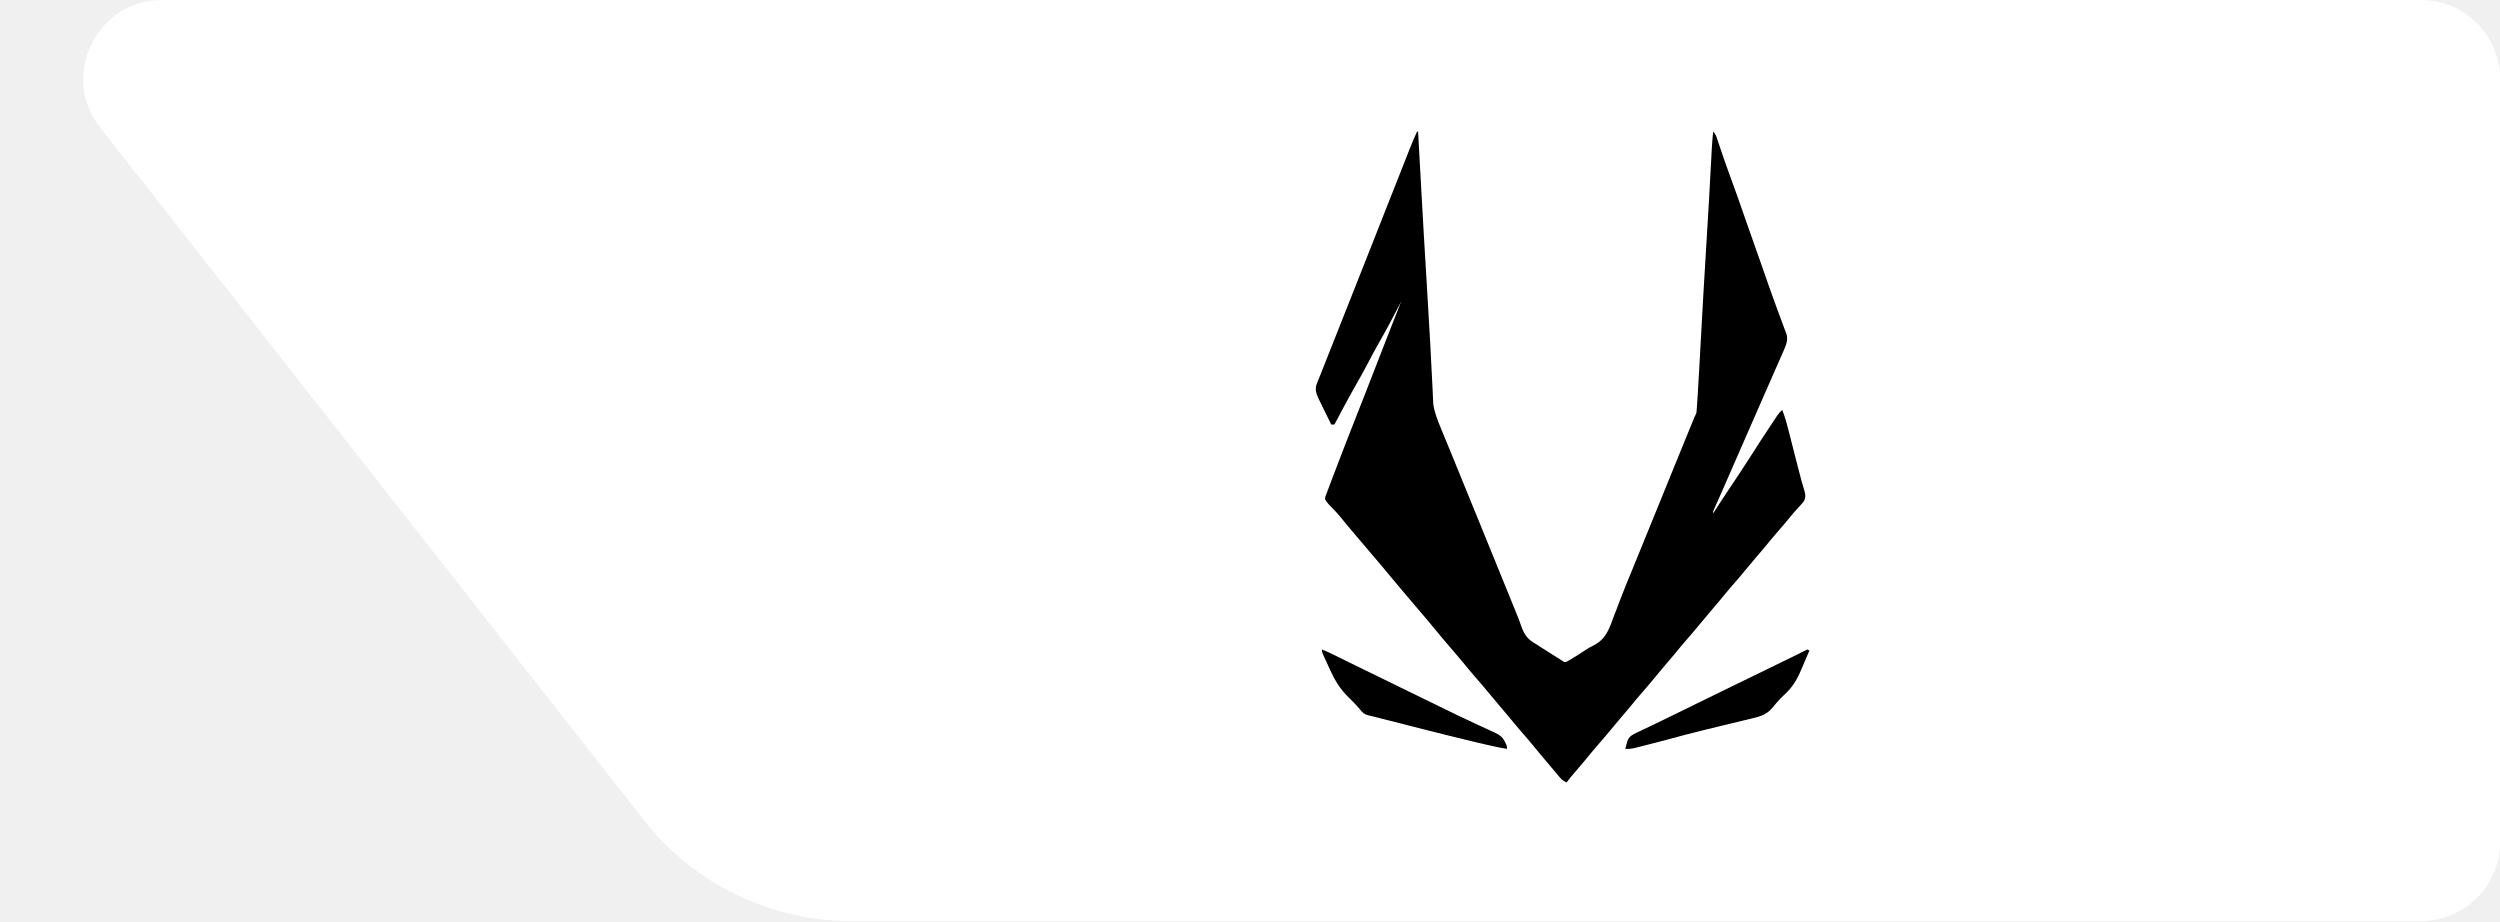
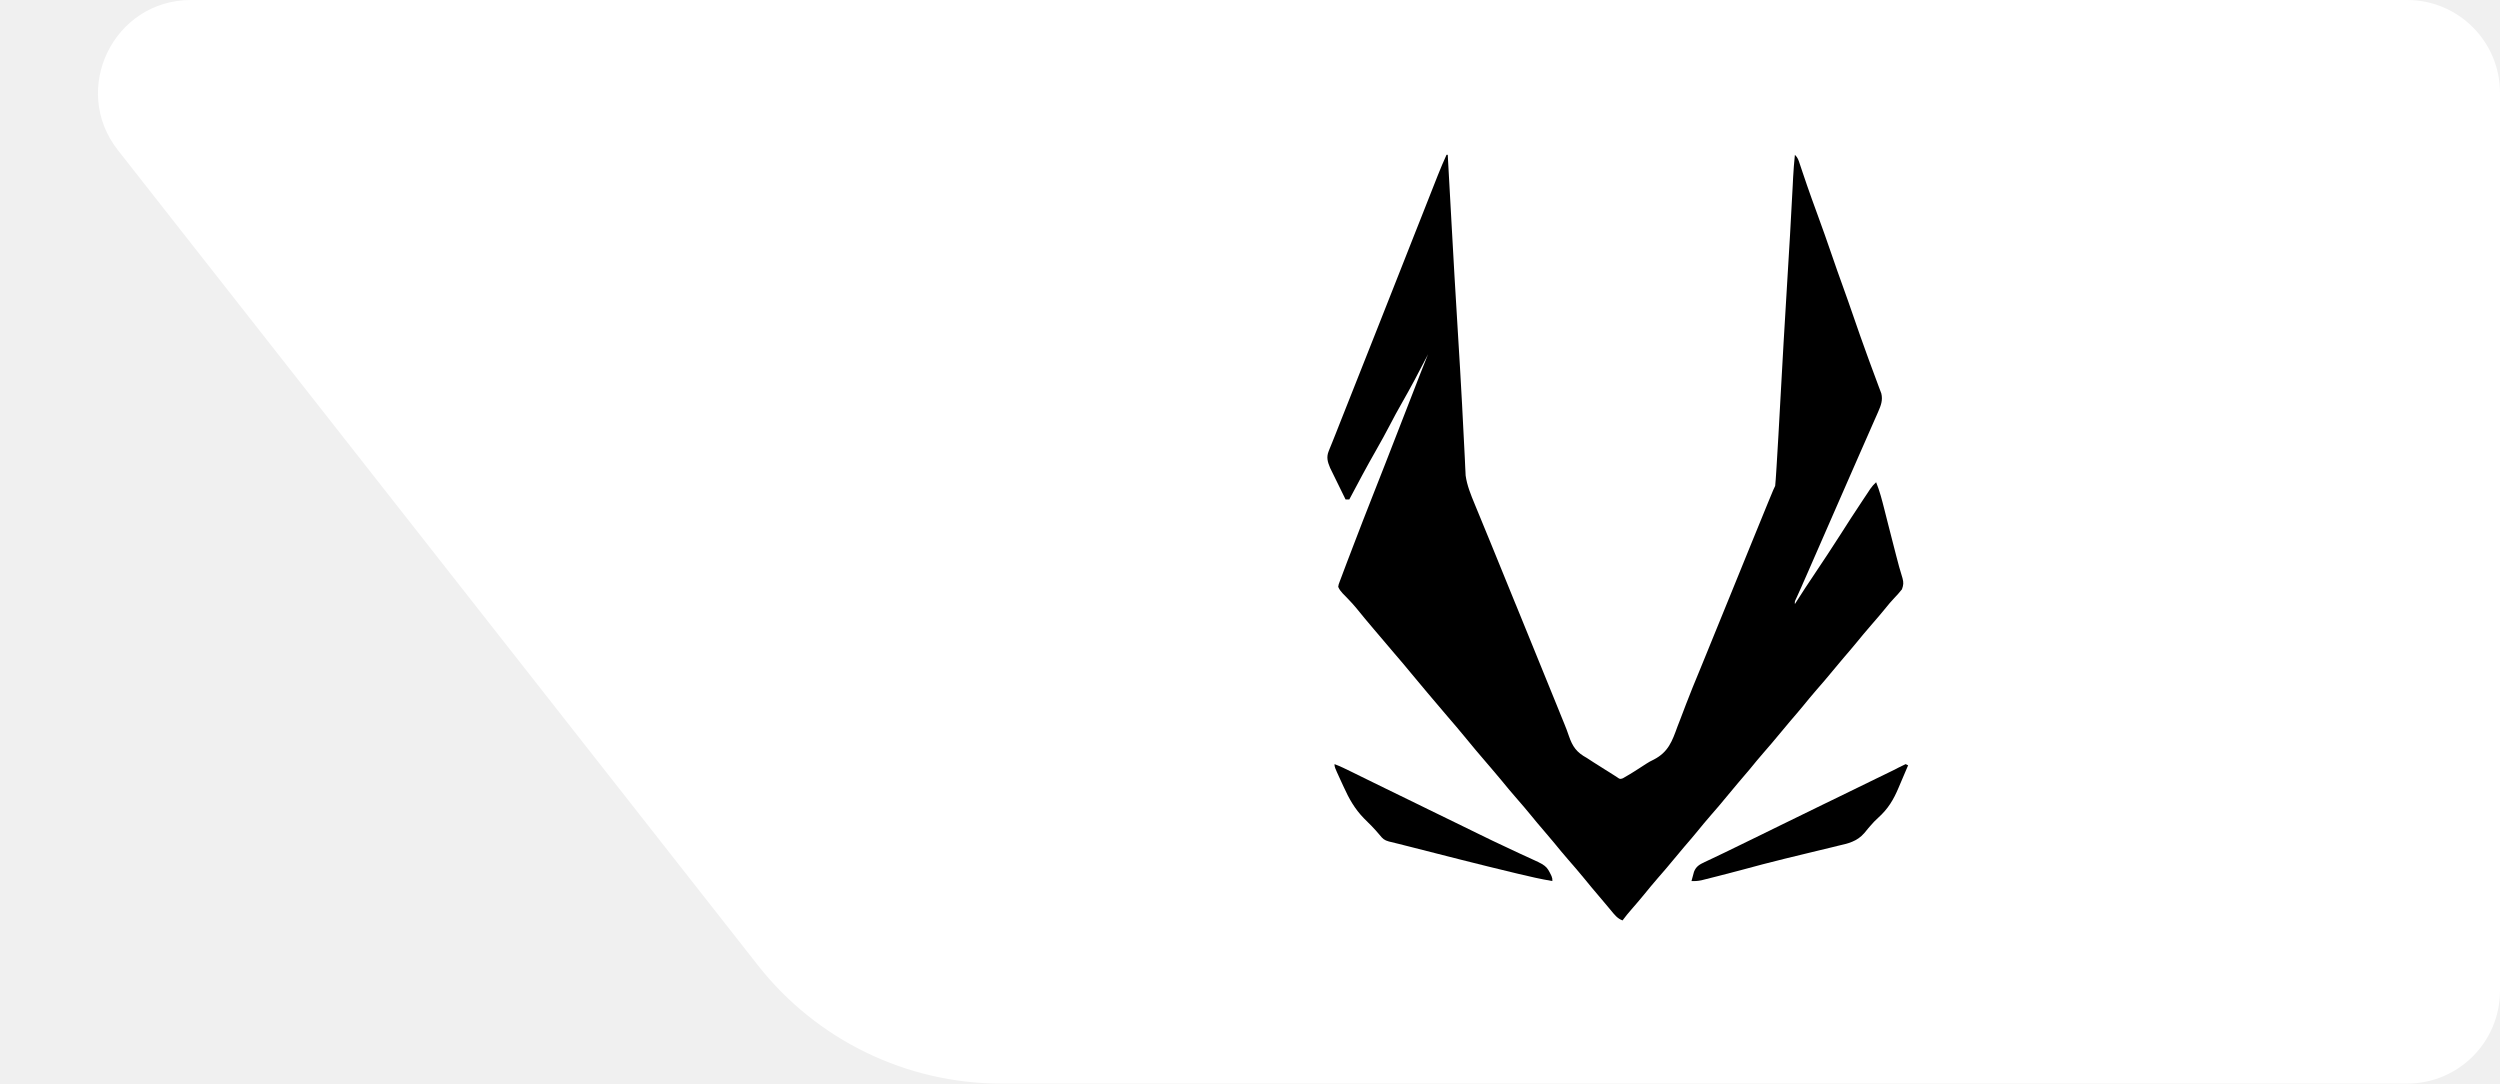
- <svg xmlns="http://www.w3.org/2000/svg" width="95" height="35" viewBox="0 0 95 35" fill="none">
-   <path d="M3.81 4.853C2.264 2.884 3.667 0 6.17 0H92C93.657 0 95 1.343 95 3V32C95 33.657 93.657 35 92 35H32.342C29.272 35 26.372 33.59 24.477 31.175L3.81 4.853Z" fill="white" />
-   <path d="M53.848 5C53.861 5 53.874 5 53.888 5C53.89 5.048 53.893 5.096 53.895 5.146C53.929 5.759 53.963 6.372 53.997 6.985C54 7.035 54.002 7.084 54.005 7.134C54.071 8.328 54.138 9.522 54.213 10.715C54.262 11.499 54.308 12.282 54.35 13.066C54.355 13.159 54.36 13.251 54.364 13.343C54.384 13.707 54.403 14.071 54.42 14.435C54.426 14.566 54.433 14.696 54.44 14.826C54.444 14.911 54.448 14.995 54.451 15.08C54.454 15.13 54.456 15.18 54.459 15.231C54.462 15.294 54.462 15.294 54.465 15.359C54.51 15.682 54.634 15.983 54.758 16.283C54.773 16.32 54.788 16.357 54.804 16.395C54.853 16.516 54.904 16.637 54.954 16.759C54.989 16.845 55.025 16.932 55.06 17.018C55.135 17.201 55.21 17.383 55.285 17.565C55.45 17.966 55.613 18.368 55.776 18.77C55.868 18.994 55.959 19.218 56.05 19.443C56.069 19.488 56.087 19.532 56.106 19.578C56.238 19.902 56.37 20.226 56.502 20.55C56.83 21.356 57.159 22.162 57.486 22.968C57.498 22.997 57.509 23.027 57.521 23.056C57.544 23.112 57.566 23.168 57.589 23.223C57.61 23.275 57.631 23.328 57.653 23.38C57.706 23.509 57.755 23.637 57.799 23.769C57.919 24.119 58.049 24.301 58.38 24.482C58.455 24.53 58.529 24.578 58.603 24.627C58.679 24.674 58.755 24.722 58.83 24.77C58.868 24.794 58.907 24.819 58.946 24.844C59.049 24.909 59.152 24.974 59.255 25.038C59.29 25.061 59.325 25.084 59.361 25.107C59.45 25.169 59.45 25.169 59.543 25.139C59.702 25.051 59.855 24.955 60.008 24.857C60.038 24.838 60.069 24.818 60.1 24.798C60.166 24.756 60.231 24.714 60.296 24.671C60.408 24.601 60.408 24.601 60.545 24.533C61.011 24.291 61.135 23.945 61.307 23.468C61.337 23.39 61.367 23.312 61.398 23.234C61.461 23.071 61.523 22.907 61.585 22.743C61.723 22.38 61.871 22.023 62.019 21.665C62.102 21.462 62.185 21.258 62.268 21.055C62.302 20.971 62.336 20.888 62.37 20.804C62.555 20.35 62.74 19.896 62.925 19.442C62.944 19.397 62.962 19.352 62.981 19.305C63.2 18.767 63.419 18.23 63.637 17.692C63.829 17.215 64.023 16.739 64.22 16.264C64.23 16.239 64.24 16.215 64.251 16.189C64.416 15.789 64.416 15.789 64.463 15.695C64.471 15.625 64.477 15.555 64.481 15.485C64.484 15.44 64.487 15.395 64.49 15.349C64.494 15.299 64.497 15.249 64.5 15.197C64.503 15.144 64.507 15.091 64.51 15.038C64.552 14.382 64.587 13.726 64.623 13.069C64.694 11.748 64.771 10.428 64.852 9.107C64.914 8.106 64.973 7.104 65.024 6.101C65.026 6.059 65.028 6.017 65.031 5.973C65.034 5.896 65.038 5.82 65.042 5.743C65.055 5.495 65.075 5.248 65.1 5C65.195 5.095 65.215 5.166 65.257 5.293C65.272 5.338 65.287 5.383 65.303 5.43C65.32 5.479 65.336 5.528 65.353 5.579C65.389 5.685 65.425 5.79 65.461 5.896C65.475 5.937 65.475 5.937 65.489 5.979C65.594 6.284 65.704 6.586 65.815 6.889C65.985 7.352 66.149 7.817 66.309 8.284C66.413 8.589 66.52 8.892 66.63 9.195C66.757 9.545 66.88 9.896 67.001 10.248C67.138 10.649 67.279 11.047 67.424 11.445C67.455 11.53 67.486 11.614 67.516 11.699C67.6 11.927 67.683 12.154 67.769 12.381C67.78 12.413 67.792 12.444 67.804 12.476C67.832 12.554 67.862 12.63 67.891 12.707C67.945 12.924 67.879 13.098 67.791 13.298C67.771 13.343 67.752 13.387 67.732 13.433C67.71 13.482 67.688 13.531 67.666 13.581C67.643 13.633 67.621 13.685 67.597 13.738C67.547 13.852 67.497 13.966 67.447 14.08C67.363 14.27 67.279 14.46 67.196 14.65C67.106 14.856 67.016 15.061 66.926 15.266C66.721 15.733 66.516 16.201 66.312 16.669C66.07 17.225 65.828 17.779 65.584 18.334C65.569 18.369 65.553 18.404 65.538 18.44C65.494 18.539 65.451 18.638 65.407 18.738C65.394 18.767 65.382 18.795 65.368 18.825C65.356 18.853 65.344 18.881 65.332 18.909C65.32 18.936 65.308 18.963 65.296 18.99C65.269 19.051 65.242 19.112 65.214 19.172C65.192 19.221 65.192 19.221 65.17 19.27C65.156 19.299 65.143 19.328 65.129 19.358C65.095 19.431 65.095 19.431 65.1 19.512C65.122 19.475 65.122 19.475 65.146 19.438C65.338 19.134 65.536 18.836 65.736 18.538C66.022 18.111 66.305 17.684 66.581 17.251C66.794 16.915 67.01 16.581 67.231 16.25C67.262 16.202 67.294 16.154 67.326 16.106C67.37 16.039 67.414 15.973 67.459 15.907C67.484 15.869 67.509 15.831 67.535 15.791C67.593 15.71 67.65 15.643 67.724 15.576C67.84 15.861 67.914 16.154 67.99 16.453C68.003 16.507 68.017 16.561 68.031 16.615C68.06 16.728 68.088 16.841 68.117 16.954C68.182 17.208 68.247 17.462 68.312 17.715C68.332 17.793 68.352 17.871 68.372 17.948C68.434 18.193 68.5 18.435 68.576 18.676C68.615 18.818 68.608 18.895 68.558 19.035C68.478 19.138 68.391 19.232 68.301 19.327C68.206 19.427 68.118 19.531 68.032 19.639C67.886 19.819 67.736 19.994 67.584 20.168C67.406 20.373 67.231 20.581 67.06 20.792C66.932 20.948 66.799 21.101 66.668 21.254C66.548 21.393 66.43 21.534 66.315 21.676C66.15 21.879 65.979 22.076 65.807 22.273C65.651 22.453 65.5 22.635 65.35 22.82C65.222 22.976 65.09 23.128 64.958 23.282C64.838 23.421 64.721 23.561 64.605 23.704C64.44 23.907 64.269 24.104 64.098 24.301C63.942 24.48 63.79 24.663 63.641 24.847C63.512 25.003 63.38 25.156 63.248 25.309C63.129 25.448 63.011 25.589 62.895 25.732C62.731 25.935 62.56 26.132 62.388 26.329C62.232 26.508 62.081 26.69 61.931 26.875C61.803 27.031 61.671 27.184 61.539 27.337C61.419 27.476 61.301 27.617 61.186 27.759C61.021 27.962 60.85 28.159 60.678 28.356C60.523 28.535 60.372 28.717 60.222 28.902C60.089 29.064 59.952 29.223 59.815 29.381C59.717 29.495 59.621 29.608 59.533 29.73C59.362 29.667 59.266 29.536 59.153 29.399C59.132 29.375 59.111 29.35 59.09 29.324C59.047 29.273 59.004 29.221 58.961 29.17C58.901 29.099 58.841 29.028 58.781 28.957C58.614 28.761 58.448 28.564 58.286 28.363C58.12 28.16 57.948 27.962 57.776 27.764C57.62 27.585 57.469 27.402 57.319 27.218C57.211 27.086 57.1 26.957 56.989 26.828C56.848 26.665 56.709 26.5 56.574 26.333C56.431 26.157 56.283 25.985 56.134 25.814C55.955 25.609 55.78 25.401 55.609 25.19C55.502 25.06 55.394 24.932 55.284 24.805C55.264 24.781 55.244 24.758 55.223 24.734C55.203 24.71 55.183 24.687 55.162 24.663C54.913 24.374 54.667 24.084 54.427 23.788C54.251 23.573 54.071 23.362 53.889 23.152C53.72 22.955 53.553 22.756 53.385 22.558C53.33 22.493 53.274 22.427 53.219 22.362C53.05 22.163 52.882 21.963 52.717 21.761C52.542 21.545 52.361 21.335 52.18 21.124C52.01 20.927 51.843 20.729 51.676 20.53C51.62 20.465 51.565 20.4 51.509 20.334C51.311 20.101 51.114 19.866 50.922 19.627C50.849 19.539 50.773 19.456 50.694 19.374C50.671 19.35 50.649 19.326 50.625 19.301C50.581 19.254 50.536 19.208 50.49 19.163C50.427 19.094 50.386 19.041 50.349 18.955C50.362 18.876 50.362 18.876 50.395 18.79C50.407 18.759 50.419 18.727 50.431 18.695C50.443 18.663 50.455 18.631 50.468 18.598C50.479 18.568 50.49 18.539 50.501 18.509C50.535 18.418 50.569 18.327 50.604 18.236C50.623 18.186 50.623 18.186 50.642 18.135C50.684 18.026 50.725 17.918 50.767 17.81C50.788 17.754 50.788 17.754 50.81 17.696C51.029 17.121 51.252 16.547 51.478 15.975C51.613 15.634 51.746 15.293 51.88 14.952C51.895 14.914 51.91 14.875 51.925 14.836C52.205 14.121 52.483 13.405 52.76 12.69C52.921 12.272 53.084 11.856 53.251 11.441C53.238 11.466 53.225 11.492 53.212 11.518C52.952 12.025 52.686 12.527 52.403 13.021C52.27 13.254 52.142 13.489 52.019 13.727C51.877 14.001 51.727 14.271 51.574 14.54C51.274 15.065 50.99 15.598 50.707 16.133C50.667 16.133 50.628 16.133 50.587 16.133C50.509 15.973 50.43 15.813 50.352 15.653C50.325 15.599 50.299 15.544 50.272 15.49C50.233 15.412 50.195 15.333 50.157 15.255C50.133 15.208 50.11 15.161 50.087 15.112C50.007 14.922 49.962 14.77 50.041 14.574C50.054 14.543 50.066 14.512 50.078 14.48C50.092 14.446 50.106 14.413 50.12 14.378C50.142 14.324 50.142 14.324 50.164 14.269C50.195 14.19 50.227 14.111 50.259 14.032C50.31 13.903 50.361 13.774 50.411 13.646C50.608 13.141 50.808 12.637 51.01 12.134C51.222 11.606 51.43 11.077 51.638 10.548C51.77 10.213 51.902 9.879 52.034 9.545C52.059 9.481 52.084 9.417 52.11 9.353C52.148 9.257 52.186 9.16 52.224 9.064C52.309 8.847 52.395 8.63 52.481 8.413C52.59 8.135 52.7 7.856 52.81 7.578C52.884 7.392 52.957 7.206 53.031 7.02C53.116 6.803 53.202 6.585 53.288 6.368C53.321 6.284 53.355 6.199 53.388 6.114C53.435 5.995 53.482 5.876 53.529 5.757C53.55 5.704 53.55 5.704 53.571 5.651C53.658 5.431 53.75 5.215 53.848 5Z" fill="black" />
-   <path d="M68.678 24.681C68.717 24.7 68.717 24.7 68.757 24.72C68.683 24.899 68.606 25.077 68.529 25.255C68.503 25.315 68.477 25.375 68.452 25.436C68.287 25.83 68.11 26.126 67.791 26.413C67.698 26.497 67.616 26.582 67.535 26.678C67.505 26.713 67.505 26.713 67.474 26.748C67.43 26.8 67.386 26.852 67.345 26.905C67.107 27.183 66.817 27.245 66.475 27.323C66.415 27.338 66.355 27.353 66.294 27.368C66.135 27.408 65.976 27.445 65.817 27.483C65.659 27.521 65.501 27.559 65.343 27.598C65.158 27.643 64.973 27.689 64.787 27.733C64.302 27.851 63.82 27.979 63.339 28.11C63.1 28.175 62.86 28.236 62.62 28.297C62.539 28.317 62.459 28.338 62.378 28.358C62.325 28.372 62.273 28.385 62.22 28.398C62.174 28.41 62.129 28.421 62.081 28.433C61.97 28.456 61.873 28.463 61.76 28.458C61.777 28.394 61.794 28.33 61.812 28.266C61.822 28.231 61.831 28.195 61.841 28.159C61.909 27.982 62.024 27.921 62.191 27.842C62.232 27.823 62.273 27.803 62.316 27.783C62.362 27.761 62.408 27.74 62.456 27.717C62.56 27.667 62.665 27.617 62.77 27.567C62.799 27.553 62.828 27.539 62.858 27.525C63.243 27.341 63.626 27.152 64.009 26.964C64.23 26.856 64.451 26.747 64.671 26.639C64.715 26.618 64.758 26.596 64.803 26.575C65.195 26.383 65.587 26.191 65.979 26C66.01 25.985 66.04 25.97 66.072 25.955C66.195 25.895 66.318 25.835 66.441 25.776C66.798 25.602 67.156 25.427 67.513 25.253C67.584 25.218 67.656 25.183 67.728 25.148C67.828 25.1 67.927 25.051 68.027 25.003C68.056 24.988 68.085 24.974 68.115 24.96C68.156 24.939 68.156 24.939 68.199 24.919C68.225 24.906 68.252 24.893 68.279 24.88C68.336 24.852 68.392 24.823 68.448 24.793C68.524 24.753 68.601 24.717 68.678 24.681Z" fill="black" />
-   <path d="M50.23 24.681C50.42 24.752 50.6 24.842 50.782 24.931C50.834 24.957 50.834 24.957 50.888 24.983C50.964 25.02 51.039 25.057 51.115 25.095C51.235 25.154 51.356 25.213 51.476 25.272C51.601 25.333 51.726 25.394 51.85 25.455C52.247 25.649 52.645 25.844 53.043 26.037C53.11 26.07 53.177 26.103 53.244 26.136C53.345 26.185 53.445 26.234 53.546 26.283C53.749 26.382 53.952 26.481 54.155 26.58C54.223 26.613 54.292 26.647 54.36 26.68C54.53 26.763 54.7 26.846 54.869 26.929C55.18 27.082 55.492 27.233 55.807 27.378C55.95 27.445 56.094 27.512 56.237 27.58C56.305 27.611 56.373 27.643 56.441 27.673C57.076 27.96 57.076 27.96 57.239 28.296C57.267 28.378 57.267 28.378 57.267 28.458C56.892 28.396 56.523 28.31 56.154 28.222C56.12 28.214 56.086 28.206 56.051 28.197C54.907 27.924 53.767 27.63 52.626 27.339C52.598 27.332 52.571 27.325 52.542 27.318C52.465 27.298 52.388 27.278 52.31 27.259C52.202 27.231 52.094 27.206 51.986 27.18C51.836 27.139 51.785 27.09 51.688 26.969C51.527 26.776 51.356 26.602 51.175 26.427C50.884 26.127 50.699 25.799 50.528 25.421C50.49 25.338 50.452 25.256 50.414 25.174C50.23 24.773 50.23 24.773 50.23 24.681Z" fill="black" />
+ <svg xmlns="http://www.w3.org/2000/svg" width="80.75" height="35" viewBox="0 0 80.75 35" fill="none">
+   <path d="M3.81 4.853C2.264 2.884 3.667 0 6.17 0H77.75C79.407 0 80.75 1.343 80.75 3V32C80.75 33.657 79.407 35 77.75 35H32.342C29.272 35 26.372 33.59 24.477 31.175L3.81 4.853Z" fill="white" />
+   <g transform="translate(-7.125 0)">
+     <path d="M53.848 5C53.861 5 53.874 5 53.888 5C53.89 5.048 53.893 5.096 53.895 5.146C53.929 5.759 53.963 6.372 53.997 6.985C54 7.035 54.002 7.084 54.005 7.134C54.071 8.328 54.138 9.522 54.213 10.715C54.262 11.499 54.308 12.282 54.35 13.066C54.355 13.159 54.36 13.251 54.364 13.343C54.384 13.707 54.403 14.071 54.42 14.435C54.426 14.566 54.433 14.696 54.44 14.826C54.444 14.911 54.448 14.995 54.451 15.08C54.454 15.13 54.456 15.18 54.459 15.231C54.462 15.294 54.462 15.294 54.465 15.359C54.51 15.682 54.634 15.983 54.758 16.283C54.773 16.32 54.788 16.357 54.804 16.395C54.853 16.516 54.904 16.637 54.954 16.759C54.989 16.845 55.025 16.932 55.06 17.018C55.135 17.201 55.21 17.383 55.285 17.565C55.45 17.966 55.613 18.368 55.776 18.77C55.868 18.994 55.959 19.218 56.05 19.443C56.069 19.488 56.087 19.532 56.106 19.578C56.238 19.902 56.37 20.226 56.502 20.55C56.83 21.356 57.159 22.162 57.486 22.968C57.498 22.997 57.509 23.027 57.521 23.056C57.544 23.112 57.566 23.168 57.589 23.223C57.61 23.275 57.631 23.328 57.653 23.38C57.706 23.509 57.755 23.637 57.799 23.769C57.919 24.119 58.049 24.301 58.38 24.482C58.455 24.53 58.529 24.578 58.603 24.627C58.679 24.674 58.755 24.722 58.83 24.77C58.868 24.794 58.907 24.819 58.946 24.844C59.049 24.909 59.152 24.974 59.255 25.038C59.29 25.061 59.325 25.084 59.361 25.107C59.45 25.169 59.45 25.169 59.543 25.139C59.702 25.051 59.855 24.955 60.008 24.857C60.038 24.838 60.069 24.818 60.1 24.798C60.166 24.756 60.231 24.714 60.296 24.671C60.408 24.601 60.408 24.601 60.545 24.533C61.011 24.291 61.135 23.945 61.307 23.468C61.337 23.39 61.367 23.312 61.398 23.234C61.461 23.071 61.523 22.907 61.585 22.743C61.723 22.38 61.871 22.023 62.019 21.665C62.102 21.462 62.185 21.258 62.268 21.055C62.302 20.971 62.336 20.888 62.37 20.804C62.555 20.35 62.74 19.896 62.925 19.442C62.944 19.397 62.962 19.352 62.981 19.305C63.2 18.767 63.419 18.23 63.637 17.692C63.829 17.215 64.023 16.739 64.22 16.264C64.23 16.239 64.24 16.215 64.251 16.189C64.416 15.789 64.416 15.789 64.463 15.695C64.471 15.625 64.477 15.555 64.481 15.485C64.484 15.44 64.487 15.395 64.49 15.349C64.494 15.299 64.497 15.249 64.5 15.197C64.503 15.144 64.507 15.091 64.51 15.038C64.552 14.382 64.587 13.726 64.623 13.069C64.694 11.748 64.771 10.428 64.852 9.107C64.914 8.106 64.973 7.104 65.024 6.101C65.026 6.059 65.028 6.017 65.031 5.973C65.034 5.896 65.038 5.82 65.042 5.743C65.055 5.495 65.075 5.248 65.1 5C65.195 5.095 65.215 5.166 65.257 5.293C65.272 5.338 65.287 5.383 65.303 5.43C65.32 5.479 65.336 5.528 65.353 5.579C65.389 5.685 65.425 5.79 65.461 5.896C65.475 5.937 65.475 5.937 65.489 5.979C65.594 6.284 65.704 6.586 65.815 6.889C65.985 7.352 66.149 7.817 66.309 8.284C66.413 8.589 66.52 8.892 66.63 9.195C66.757 9.545 66.88 9.896 67.001 10.248C67.138 10.649 67.279 11.047 67.424 11.445C67.455 11.53 67.486 11.614 67.516 11.699C67.6 11.927 67.683 12.154 67.769 12.381C67.78 12.413 67.792 12.444 67.804 12.476C67.832 12.554 67.862 12.63 67.891 12.707C67.945 12.924 67.879 13.098 67.791 13.298C67.771 13.343 67.752 13.387 67.732 13.433C67.71 13.482 67.688 13.531 67.666 13.581C67.643 13.633 67.621 13.685 67.597 13.738C67.547 13.852 67.497 13.966 67.447 14.08C67.363 14.27 67.279 14.46 67.196 14.65C67.106 14.856 67.016 15.061 66.926 15.266C66.721 15.733 66.516 16.201 66.312 16.669C66.07 17.225 65.828 17.779 65.584 18.334C65.569 18.369 65.553 18.404 65.538 18.44C65.494 18.539 65.451 18.638 65.407 18.738C65.394 18.767 65.382 18.795 65.368 18.825C65.356 18.853 65.344 18.881 65.332 18.909C65.32 18.936 65.308 18.963 65.296 18.99C65.269 19.051 65.242 19.112 65.214 19.172C65.192 19.221 65.192 19.221 65.17 19.27C65.156 19.299 65.143 19.328 65.129 19.358C65.095 19.431 65.095 19.431 65.1 19.512C65.122 19.475 65.122 19.475 65.146 19.438C65.338 19.134 65.536 18.836 65.736 18.538C66.022 18.111 66.305 17.684 66.581 17.251C66.794 16.915 67.01 16.581 67.231 16.25C67.262 16.202 67.294 16.154 67.326 16.106C67.37 16.039 67.414 15.973 67.459 15.907C67.484 15.869 67.509 15.831 67.535 15.791C67.593 15.71 67.65 15.643 67.724 15.576C67.84 15.861 67.914 16.154 67.99 16.453C68.003 16.507 68.017 16.561 68.031 16.615C68.06 16.728 68.088 16.841 68.117 16.954C68.182 17.208 68.247 17.462 68.312 17.715C68.332 17.793 68.352 17.871 68.372 17.948C68.434 18.193 68.5 18.435 68.576 18.676C68.615 18.818 68.608 18.895 68.558 19.035C68.478 19.138 68.391 19.232 68.301 19.327C68.206 19.427 68.118 19.531 68.032 19.639C67.886 19.819 67.736 19.994 67.584 20.168C67.406 20.373 67.231 20.581 67.06 20.792C66.932 20.948 66.799 21.101 66.668 21.254C66.548 21.393 66.43 21.534 66.315 21.676C66.15 21.879 65.979 22.076 65.807 22.273C65.651 22.453 65.5 22.635 65.35 22.82C65.222 22.976 65.09 23.128 64.958 23.282C64.838 23.421 64.721 23.561 64.605 23.704C64.44 23.907 64.269 24.104 64.098 24.301C63.942 24.48 63.79 24.663 63.641 24.847C63.512 25.003 63.38 25.156 63.248 25.309C63.129 25.448 63.011 25.589 62.895 25.732C62.731 25.935 62.56 26.132 62.388 26.329C62.232 26.508 62.081 26.69 61.931 26.875C61.803 27.031 61.671 27.184 61.539 27.337C61.419 27.476 61.301 27.617 61.186 27.759C61.021 27.962 60.85 28.159 60.678 28.356C60.523 28.535 60.372 28.717 60.222 28.902C60.089 29.064 59.952 29.223 59.815 29.381C59.717 29.495 59.621 29.608 59.533 29.73C59.362 29.667 59.266 29.536 59.153 29.399C59.132 29.375 59.111 29.35 59.09 29.324C59.047 29.273 59.004 29.221 58.961 29.17C58.901 29.099 58.841 29.028 58.781 28.957C58.614 28.761 58.448 28.564 58.286 28.363C58.12 28.16 57.948 27.962 57.776 27.764C57.62 27.585 57.469 27.402 57.319 27.218C57.211 27.086 57.1 26.957 56.989 26.828C56.848 26.665 56.709 26.5 56.574 26.333C56.431 26.157 56.283 25.985 56.134 25.814C55.955 25.609 55.78 25.401 55.609 25.19C55.502 25.06 55.394 24.932 55.284 24.805C55.264 24.781 55.244 24.758 55.223 24.734C55.203 24.71 55.183 24.687 55.162 24.663C54.913 24.374 54.667 24.084 54.427 23.788C54.251 23.573 54.071 23.362 53.889 23.152C53.72 22.955 53.553 22.756 53.385 22.558C53.33 22.493 53.274 22.427 53.219 22.362C53.05 22.163 52.882 21.963 52.717 21.761C52.542 21.545 52.361 21.335 52.18 21.124C52.01 20.927 51.843 20.729 51.676 20.53C51.62 20.465 51.565 20.4 51.509 20.334C51.311 20.101 51.114 19.866 50.922 19.627C50.849 19.539 50.773 19.456 50.694 19.374C50.671 19.35 50.649 19.326 50.625 19.301C50.581 19.254 50.536 19.208 50.49 19.163C50.427 19.094 50.386 19.041 50.349 18.955C50.362 18.876 50.362 18.876 50.395 18.79C50.407 18.759 50.419 18.727 50.431 18.695C50.443 18.663 50.455 18.631 50.468 18.598C50.479 18.568 50.49 18.539 50.501 18.509C50.535 18.418 50.569 18.327 50.604 18.236C50.623 18.186 50.623 18.186 50.642 18.135C50.684 18.026 50.725 17.918 50.767 17.81C50.788 17.754 50.788 17.754 50.81 17.696C51.029 17.121 51.252 16.547 51.478 15.975C51.613 15.634 51.746 15.293 51.88 14.952C51.895 14.914 51.91 14.875 51.925 14.836C52.205 14.121 52.483 13.405 52.76 12.69C52.921 12.272 53.084 11.856 53.251 11.441C53.238 11.466 53.225 11.492 53.212 11.518C52.952 12.025 52.686 12.527 52.403 13.021C52.27 13.254 52.142 13.489 52.019 13.727C51.877 14.001 51.727 14.271 51.574 14.54C51.274 15.065 50.99 15.598 50.707 16.133C50.667 16.133 50.628 16.133 50.587 16.133C50.509 15.973 50.43 15.813 50.352 15.653C50.325 15.599 50.299 15.544 50.272 15.49C50.233 15.412 50.195 15.333 50.157 15.255C50.133 15.208 50.11 15.161 50.087 15.112C50.007 14.922 49.962 14.77 50.041 14.574C50.054 14.543 50.066 14.512 50.078 14.48C50.092 14.446 50.106 14.413 50.12 14.378C50.142 14.324 50.142 14.324 50.164 14.269C50.195 14.19 50.227 14.111 50.259 14.032C50.31 13.903 50.361 13.774 50.411 13.646C50.608 13.141 50.808 12.637 51.01 12.134C51.222 11.606 51.43 11.077 51.638 10.548C51.77 10.213 51.902 9.879 52.034 9.545C52.059 9.481 52.084 9.417 52.11 9.353C52.148 9.257 52.186 9.16 52.224 9.064C52.309 8.847 52.395 8.63 52.481 8.413C52.59 8.135 52.7 7.856 52.81 7.578C52.884 7.392 52.957 7.206 53.031 7.02C53.116 6.803 53.202 6.585 53.288 6.368C53.321 6.284 53.355 6.199 53.388 6.114C53.435 5.995 53.482 5.876 53.529 5.757C53.55 5.704 53.55 5.704 53.571 5.651C53.658 5.431 53.75 5.215 53.848 5Z" fill="black" />
+     <path d="M68.678 24.681C68.717 24.7 68.717 24.7 68.757 24.72C68.683 24.899 68.606 25.077 68.529 25.255C68.503 25.315 68.477 25.375 68.452 25.436C68.287 25.83 68.11 26.126 67.791 26.413C67.698 26.497 67.616 26.582 67.535 26.678C67.505 26.713 67.505 26.713 67.474 26.748C67.43 26.8 67.386 26.852 67.345 26.905C67.107 27.183 66.817 27.245 66.475 27.323C66.415 27.338 66.355 27.353 66.294 27.368C66.135 27.408 65.976 27.445 65.817 27.483C65.659 27.521 65.501 27.559 65.343 27.598C65.158 27.643 64.973 27.689 64.787 27.733C64.302 27.851 63.82 27.979 63.339 28.11C63.1 28.175 62.86 28.236 62.62 28.297C62.539 28.317 62.459 28.338 62.378 28.358C62.325 28.372 62.273 28.385 62.22 28.398C62.174 28.41 62.129 28.421 62.081 28.433C61.97 28.456 61.873 28.463 61.76 28.458C61.777 28.394 61.794 28.33 61.812 28.266C61.822 28.231 61.831 28.195 61.841 28.159C61.909 27.982 62.024 27.921 62.191 27.842C62.232 27.823 62.273 27.803 62.316 27.783C62.362 27.761 62.408 27.74 62.456 27.717C62.56 27.667 62.665 27.617 62.77 27.567C62.799 27.553 62.828 27.539 62.858 27.525C63.243 27.341 63.626 27.152 64.009 26.964C64.23 26.856 64.451 26.747 64.671 26.639C64.715 26.618 64.758 26.596 64.803 26.575C65.195 26.383 65.587 26.191 65.979 26C66.01 25.985 66.04 25.97 66.072 25.955C66.195 25.895 66.318 25.835 66.441 25.776C66.798 25.602 67.156 25.427 67.513 25.253C67.584 25.218 67.656 25.183 67.728 25.148C67.828 25.1 67.927 25.051 68.027 25.003C68.056 24.988 68.085 24.974 68.115 24.96C68.156 24.939 68.156 24.939 68.199 24.919C68.225 24.906 68.252 24.893 68.279 24.88C68.336 24.852 68.392 24.823 68.448 24.793C68.524 24.753 68.601 24.717 68.678 24.681Z" fill="black" />
+     <path d="M50.23 24.681C50.42 24.752 50.6 24.842 50.782 24.931C50.834 24.957 50.834 24.957 50.888 24.983C50.964 25.02 51.039 25.057 51.115 25.095C51.235 25.154 51.356 25.213 51.476 25.272C51.601 25.333 51.726 25.394 51.85 25.455C52.247 25.649 52.645 25.844 53.043 26.037C53.11 26.07 53.177 26.103 53.244 26.136C53.345 26.185 53.445 26.234 53.546 26.283C53.749 26.382 53.952 26.481 54.155 26.58C54.223 26.613 54.292 26.647 54.36 26.68C54.53 26.763 54.7 26.846 54.869 26.929C55.18 27.082 55.492 27.233 55.807 27.378C55.95 27.445 56.094 27.512 56.237 27.58C56.305 27.611 56.373 27.643 56.441 27.673C57.076 27.96 57.076 27.96 57.239 28.296C57.267 28.378 57.267 28.378 57.267 28.458C56.892 28.396 56.523 28.31 56.154 28.222C56.12 28.214 56.086 28.206 56.051 28.197C54.907 27.924 53.767 27.63 52.626 27.339C52.598 27.332 52.571 27.325 52.542 27.318C52.465 27.298 52.388 27.278 52.31 27.259C52.202 27.231 52.094 27.206 51.986 27.18C51.836 27.139 51.785 27.09 51.688 26.969C51.527 26.776 51.356 26.602 51.175 26.427C50.884 26.127 50.699 25.799 50.528 25.421C50.49 25.338 50.452 25.256 50.414 25.174C50.23 24.773 50.23 24.773 50.23 24.681Z" fill="black" />
+   </g>
</svg>
